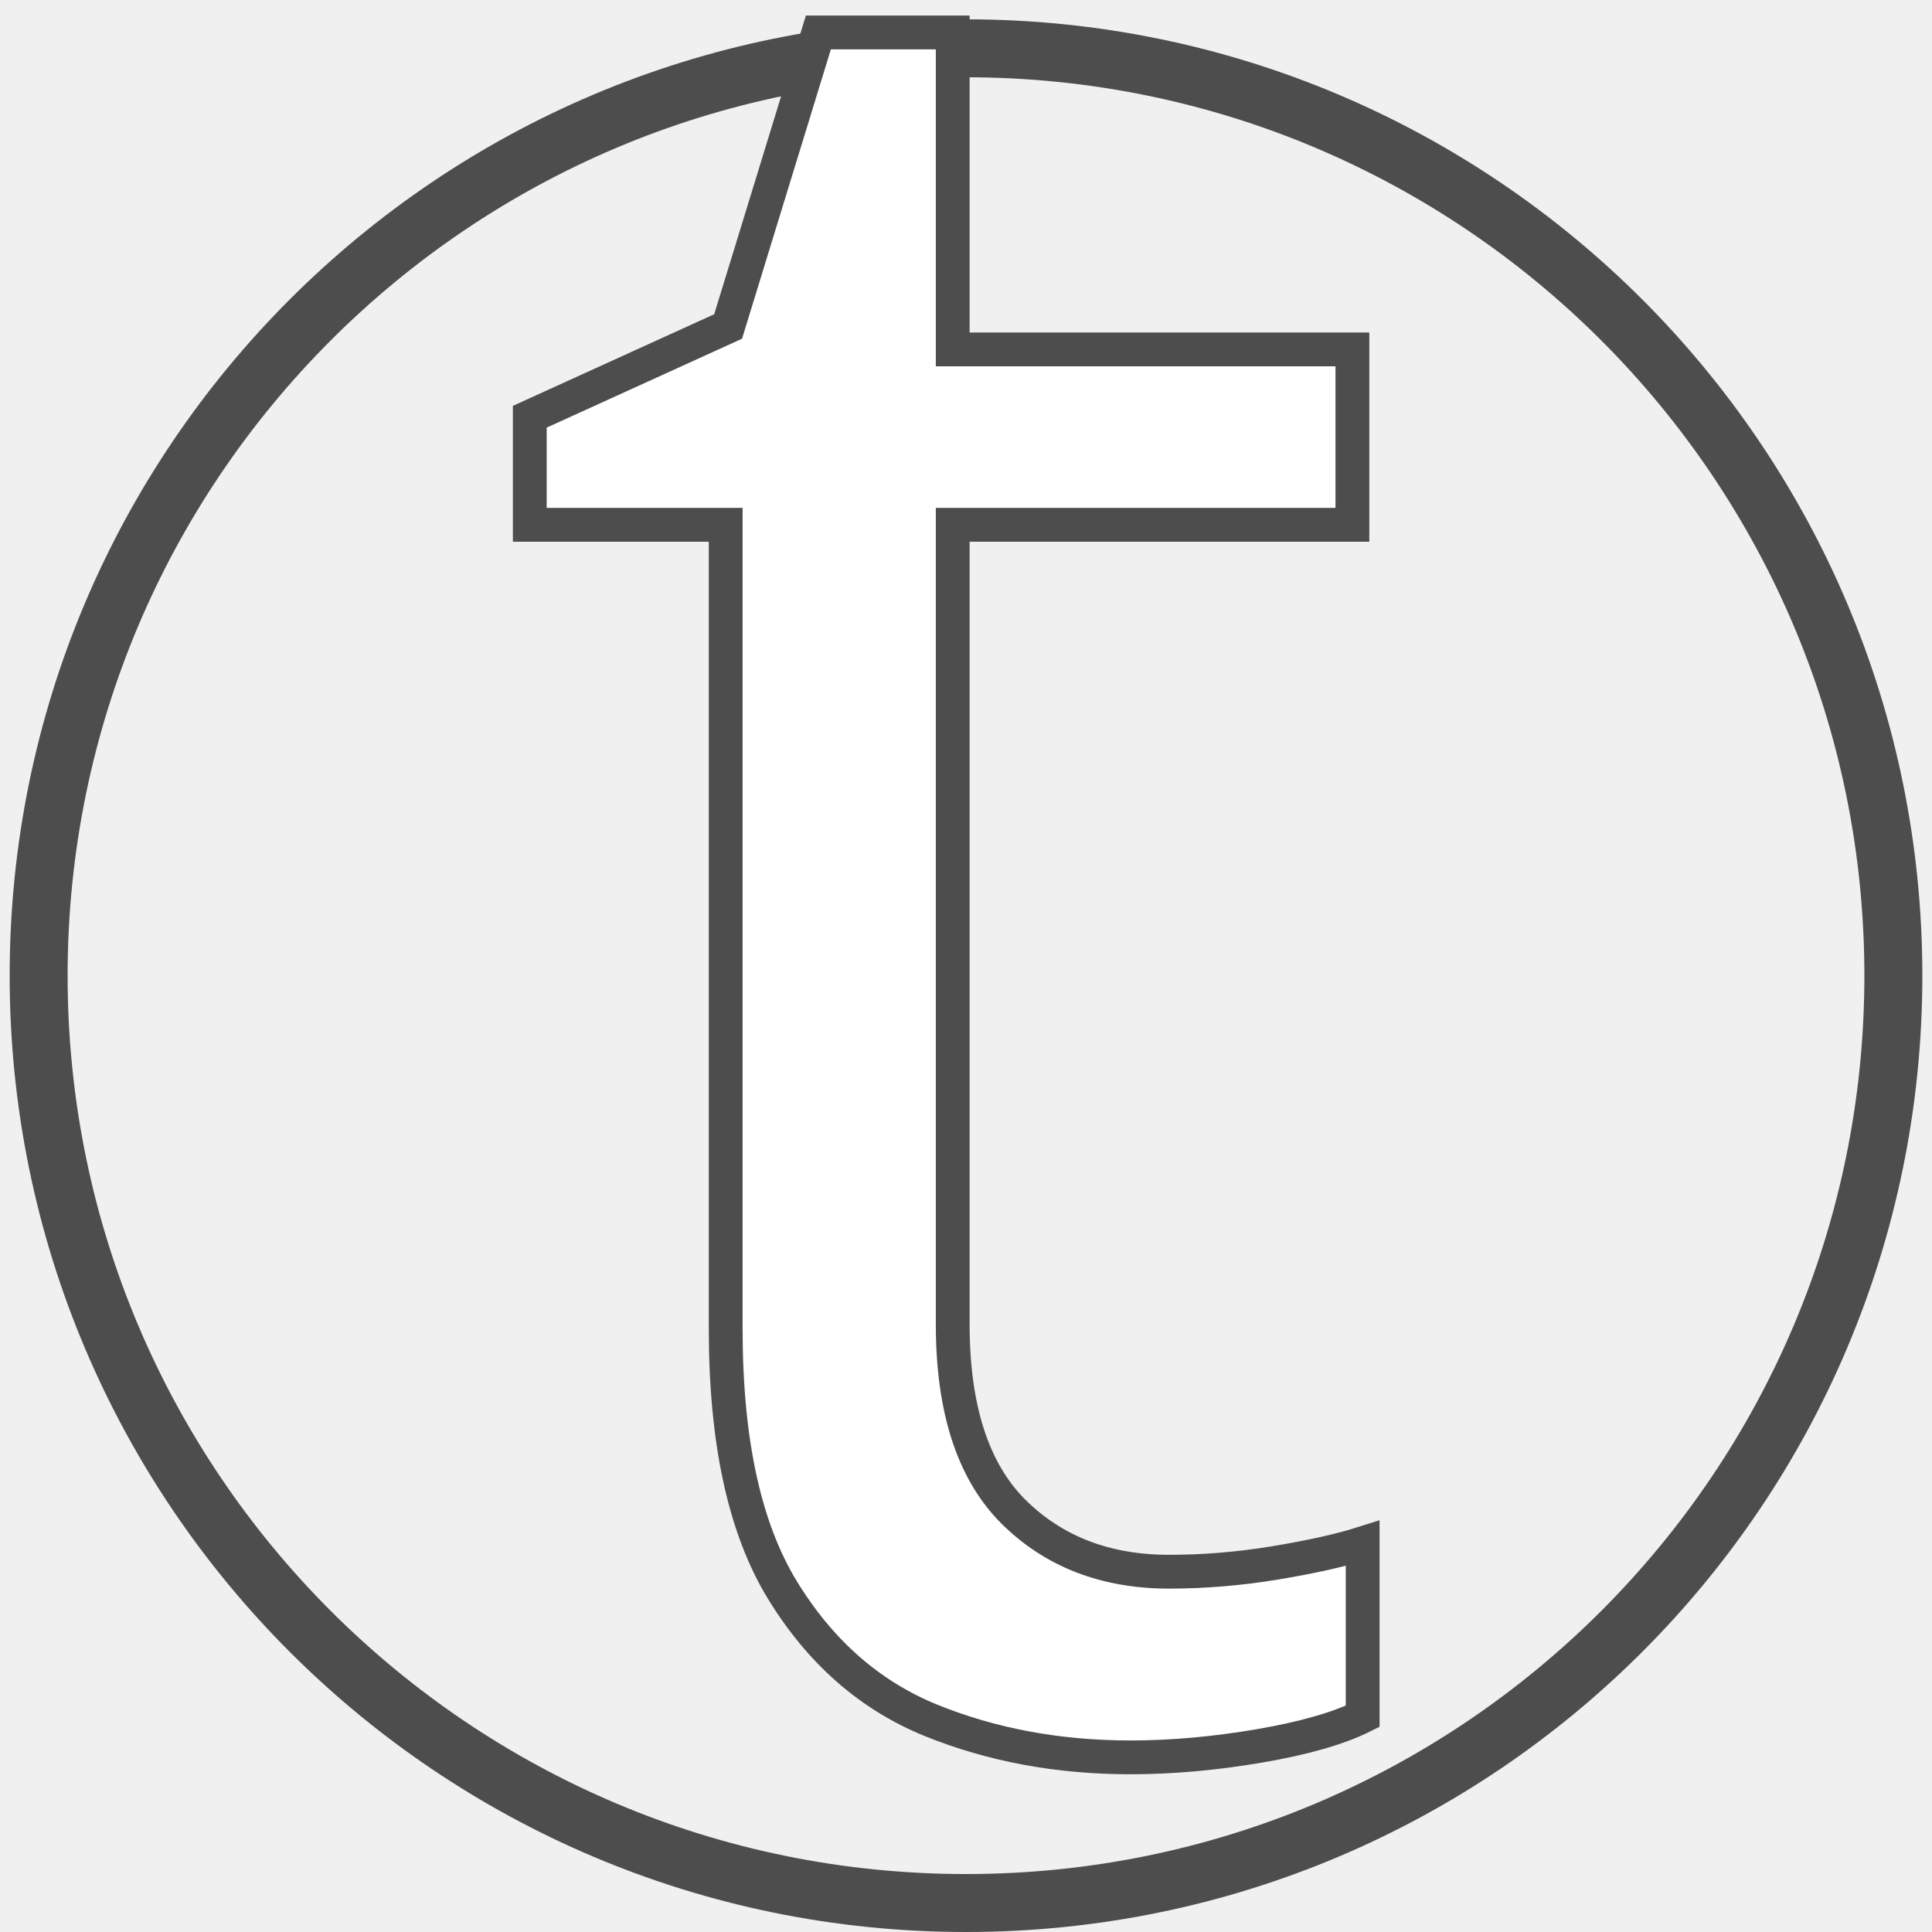
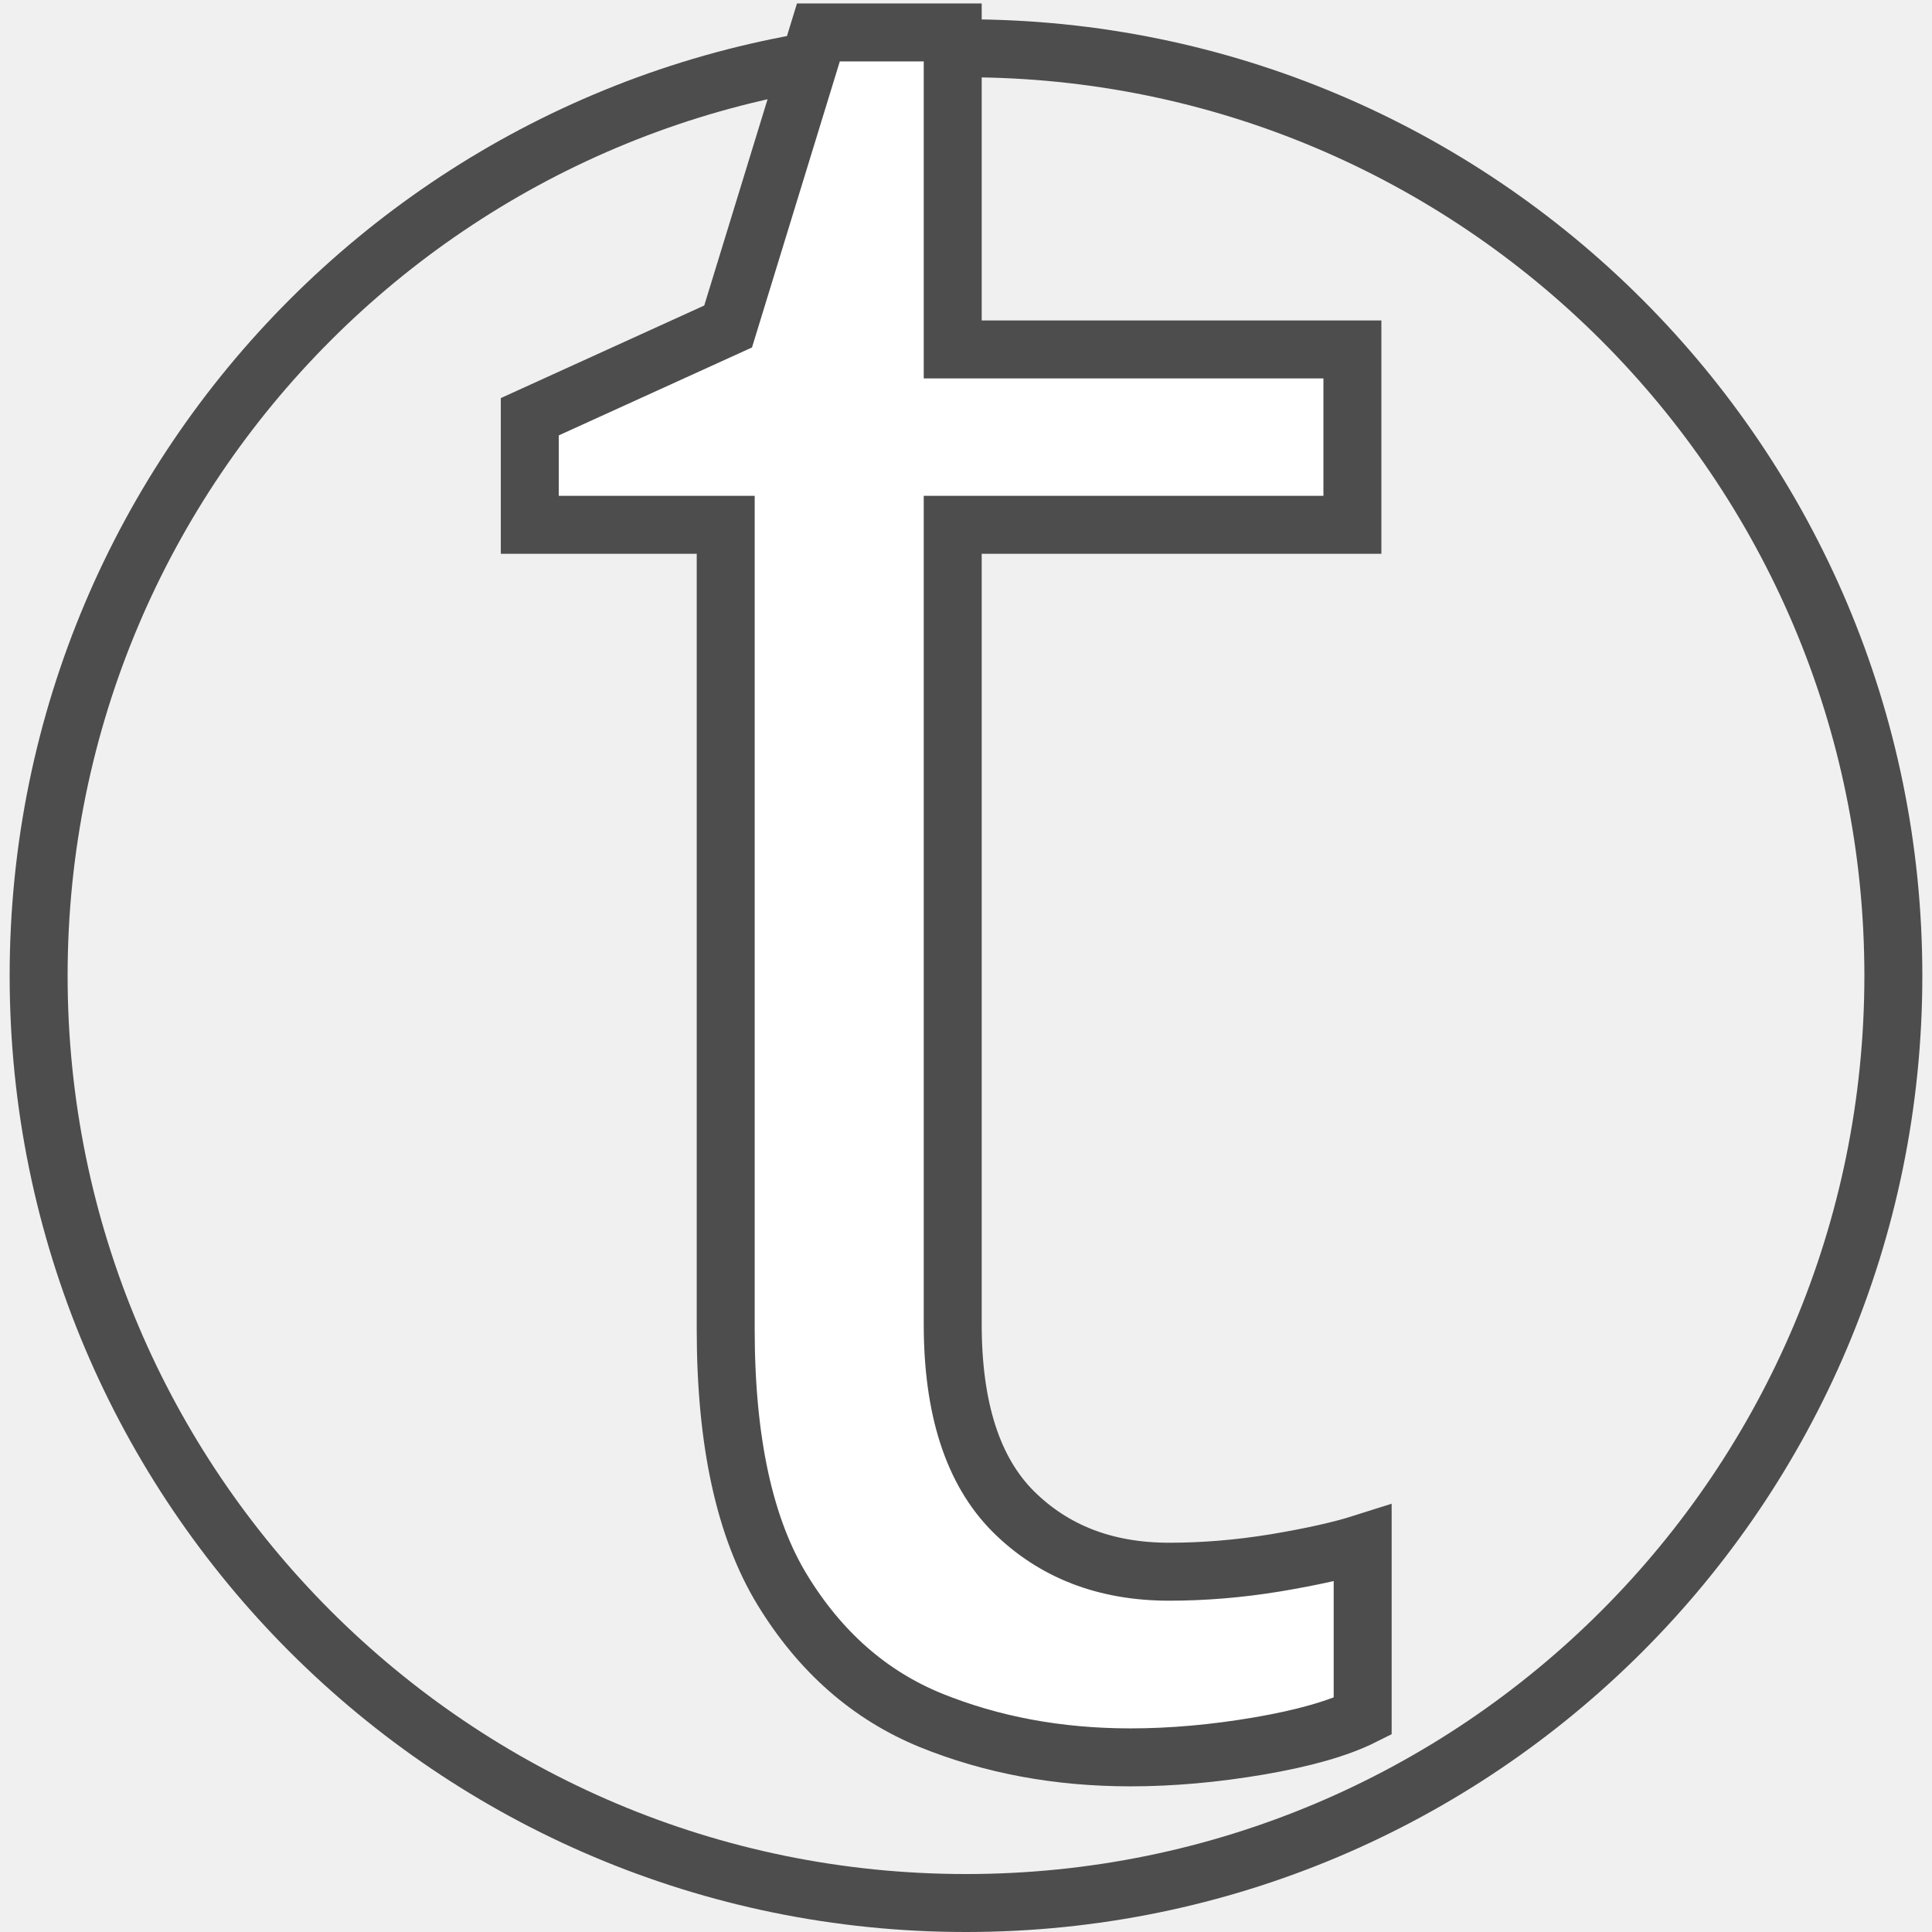
<svg xmlns="http://www.w3.org/2000/svg" xmlns:xlink="http://www.w3.org/1999/xlink" width="100mm" height="100mm" viewBox="0 0 100 100" version="1.1" id="svg8" enable-background="new">
  <defs id="defs2">
    <linearGradient id="linearGradient5518">
      <stop style="stop-color:#50a0a0;stop-opacity:1;" offset="0" id="stop5514" />
      <stop style="stop-color:#52a0a0;stop-opacity:1" offset="1" id="stop5516" />
    </linearGradient>
    <linearGradient xlink:href="#linearGradient5518" id="linearGradient5520" x1="21.382" y1="267.868" x2="21.382" y2="207.465" gradientUnits="userSpaceOnUse" />
    <mask maskUnits="userSpaceOnUse" id="mask4894">
      <circle r="50" cy="247.5" cx="50" id="circle4896" style="opacity:1;fill:#ffffff;fill-opacity:1;fill-rule:evenodd;stroke:#010101;stroke-width:2;stroke-miterlimit:4;stroke-dasharray:none;stroke-opacity:1" />
    </mask>
    <clipPath clipPathUnits="userSpaceOnUse" id="clipPath5006">
      <path style="fill:#e35d5d;fill-opacity:1;fill-rule:evenodd;stroke:none;stroke-width:0.5;stroke-miterlimit:4;stroke-dasharray:none;stroke-opacity:0" d="m 50.002,250 c 0.006,-0.021 0.047,-0.004 0.057,0.002 0.151,0.095 0.028,0.34 -0.056,0.43 -0.525,0.559 -1.439,0.039 -1.81,-0.427 -1.485,-1.86 0.141,-4.465 1.801,-5.525 5.073,-3.241 11.315,0.928 13.75,5.501 6.213,11.667 -3.078,24.875 -13.694,29.723 C 26.262,290.566 0.823,271.929 -7.905,250.094 l -3.15,51.599 c 17.878,10.03 39.853,13.303 59.366,6.191 22.093,-8.052 41.504,-32.904 31.379,-57.015 -4.519,-10.761 -17.435,-20.454 -29.287,-14.603 -4.645,2.293 -9.004,8.405 -5.921,13.575 1.009,1.692 3.563,3.397 5.467,1.97 0.477,-0.357 1.025,-1.254 0.482,-1.796 -0.087,-0.087 -0.328,-0.217 -0.428,-0.069 -0.006,0.009 -0.024,0.05 -0.003,0.057 5.29e-4,1.9e-4 0.002,5.3e-4 0.002,5e-5 -5.29e-4,0 -1.77e-4,-0.001 -3e-6,-0.002 z" id="path5008" />
    </clipPath>
  </defs>
  <g id="layer1" transform="translate(0,-197)">
    <rect style="display:none;opacity:1;fill:#e8f3ff;fill-opacity:1;stroke:none;stroke-width:5;stroke-miterlimit:4;stroke-dasharray:none;stroke-opacity:1;filter:url(#filter5814)" id="rect4526" width="95" height="95" x="2.5" y="200" rx="10" ry="10" />
    <g id="g4607" style="display:inline" mask="url(#mask4894)">
      <path id="path4898" d="m 50,249.998 c -0.01,-0.02 0.031,-0.036 0.041,-0.039 0.174,-0.04 0.26,0.221 0.264,0.343 0.024,0.767 -0.99,1.045 -1.582,0.978 -2.365,-0.265 -3.058,-3.256 -2.634,-5.18 1.295,-5.879 8.658,-7.345 13.612,-5.834 12.643,3.856 15.413,19.765 11.334,30.701 -9.139,24.502 -40.305,29.311 -61.917,20.043 l 34.259,38.714 c 19.734,-5.549 37.587,-18.774 46.356,-37.6 9.929,-21.316 6.081,-52.615 -18.127,-62.505 -10.805,-4.414 -26.792,-2.135 -31.035,10.383 -1.663,4.906 -0.424,12.31 5.412,13.786 1.91,0.483 4.921,-0.117 5.259,-2.473 0.085,-0.59 -0.162,-1.611 -0.929,-1.611 -0.123,0 -0.386,0.079 -0.351,0.253 0.002,0.011 0.018,0.052 0.038,0.042 5.09e-4,-2.4e-4 0.002,-0.001 0.002,-0.001 -3.75e-4,3.8e-4 -8.35e-4,-5.8e-4 -0.001,-0.001 z" style="display:inline;fill:#ff41cc;fill-opacity:1;fill-rule:evenodd;stroke:none;stroke-width:0.5;stroke-miterlimit:4;stroke-dasharray:none;stroke-opacity:1" />
      <path id="path4958" d="m 50.003,250.005 c -0.021,-0.007 -0.004,-0.047 0.002,-0.057 0.095,-0.151 0.34,-0.028 0.43,0.056 0.559,0.525 0.039,1.439 -0.427,1.81 -1.86,1.485 -4.465,-0.141 -5.525,-1.801 -3.241,-5.073 0.928,-11.315 5.5,-13.75 11.667,-6.213 24.875,3.078 29.723,13.694 10.863,23.788 -7.774,49.226 -29.609,57.955 l 51.599,3.15 c 10.03,-17.878 13.303,-39.853 6.191,-59.366 -8.052,-22.093 -32.904,-41.504 -57.015,-31.379 -10.761,4.519 -20.454,17.435 -14.603,29.287 2.293,4.645 8.405,9.004 13.575,5.921 1.692,-1.009 3.397,-3.563 1.97,-5.467 -0.357,-0.477 -1.254,-1.025 -1.796,-0.482 -0.087,0.087 -0.217,0.328 -0.069,0.428 0.009,0.006 0.05,0.024 0.057,0.003 1.9e-4,-5.3e-4 5.3e-4,-0.002 5e-5,-0.002 0,5.3e-4 -10e-4,1.8e-4 -0.002,10e-6 z" style="display:inline;fill:#a341ff;fill-opacity:1;fill-rule:evenodd;stroke:none;stroke-width:0.5;stroke-miterlimit:4;stroke-dasharray:none;stroke-opacity:1" />
      <path id="path4900" d="m 50.002,250.006 c -0.02,0.01 -0.036,-0.031 -0.039,-0.041 -0.04,-0.174 0.221,-0.26 0.343,-0.264 0.767,-0.024 1.045,0.99 0.978,1.582 -0.265,2.365 -3.256,3.058 -5.18,2.634 -5.878,-1.295 -7.345,-8.658 -5.834,-13.613 3.856,-12.643 19.765,-15.413 30.701,-11.334 24.502,9.139 29.311,40.305 20.043,61.917 l 38.714,-34.259 c -5.549,-19.734 -18.774,-37.587 -37.601,-46.356 -21.316,-9.929 -52.615,-6.081 -62.505,18.127 -4.414,10.805 -2.135,26.792 10.383,31.035 4.906,1.663 12.31,0.424 13.786,-5.412 0.483,-1.91 -0.117,-4.921 -2.473,-5.259 -0.59,-0.085 -1.611,0.162 -1.611,0.929 0,0.123 0.079,0.386 0.253,0.351 0.011,-0.002 0.052,-0.018 0.042,-0.038 -2.9e-4,-5.6e-4 -9.62e-4,-0.002 -0.001,-0.001 4.17e-4,4.1e-4 -5.8e-4,8.3e-4 -0.001,0.001 z" style="fill:#416eff;fill-opacity:1;fill-rule:evenodd;stroke:none;stroke-width:0.5;stroke-miterlimit:4;stroke-dasharray:none;stroke-opacity:1" />
      <path id="path4914" d="m 50.003,250.004 c -0.007,0.021 -0.047,0.004 -0.057,-0.002 -0.151,-0.095 -0.028,-0.34 0.056,-0.43 0.525,-0.559 1.439,-0.039 1.81,0.427 1.485,1.86 -0.141,4.465 -1.801,5.525 -5.073,3.241 -11.315,-0.928 -13.75,-5.501 -6.213,-11.667 3.078,-24.875 13.694,-29.723 23.788,-10.863 49.226,7.774 57.955,29.609 l 3.15,-51.599 c -17.878,-10.03 -39.853,-13.303 -59.366,-6.191 -22.093,8.052 -41.504,32.904 -31.379,57.015 4.519,10.761 17.435,20.454 29.287,14.603 4.645,-2.293 9.004,-8.405 5.921,-13.575 -1.009,-1.692 -3.563,-3.397 -5.467,-1.97 -0.477,0.357 -1.025,1.254 -0.482,1.796 0.087,0.087 0.328,0.217 0.428,0.069 0.006,-0.009 0.024,-0.05 0.003,-0.057 -6e-4,-1.9e-4 -0.002,-6.4e-4 -0.002,-5e-5 5.9e-4,0 1.8e-4,0.001 10e-6,0.002 z" style="display:inline;fill:#41fdff;fill-opacity:1;fill-rule:evenodd;stroke:none;stroke-width:0.5;stroke-miterlimit:4;stroke-dasharray:none;stroke-opacity:1" />
      <path style="fill:#1aff55;fill-opacity:1;fill-rule:evenodd;stroke:none;stroke-width:0.5;stroke-miterlimit:4;stroke-dasharray:none;stroke-opacity:1" d="m 50.002,250.008 c 0.01,0.02 -0.031,0.036 -0.041,0.039 -0.174,0.04 -0.26,-0.221 -0.264,-0.343 -0.024,-0.767 0.99,-1.045 1.582,-0.978 2.365,0.265 3.058,3.256 2.634,5.18 -1.295,5.878 -8.658,7.345 -13.613,5.834 -12.643,-3.856 -15.413,-19.765 -11.334,-30.701 9.139,-24.502 40.305,-29.311 61.917,-20.043 L 56.623,170.281 c -19.734,5.549 -37.587,18.774 -46.356,37.601 -9.929,21.316 -6.081,52.615 18.127,62.505 10.805,4.414 26.792,2.135 31.035,-10.383 1.663,-4.906 0.424,-12.31 -5.412,-13.786 -1.91,-0.483 -4.921,0.117 -5.259,2.473 -0.085,0.59 0.162,1.611 0.929,1.611 0.123,0 0.386,-0.079 0.351,-0.254 -0.002,-0.011 -0.018,-0.052 -0.038,-0.042 -5.59e-4,2.9e-4 -0.002,9.6e-4 -0.002,0.001 4.18e-4,-4.2e-4 8.35e-4,5.8e-4 0.001,10e-4 z" id="path4904" />
      <path id="path4743" d="m 50.002,249.999 c 0.021,0.007 0.004,0.047 -0.002,0.057 -0.095,0.151 -0.34,0.028 -0.43,-0.056 -0.559,-0.525 -0.039,-1.439 0.427,-1.81 1.86,-1.485 4.465,0.141 5.525,1.801 3.241,5.073 -0.928,11.315 -5.501,13.75 -11.667,6.213 -24.875,-3.078 -29.723,-13.694 -10.863,-23.788 7.774,-49.226 29.609,-57.955 l -51.599,-3.15 c -10.03,17.878 -13.303,39.853 -6.191,59.366 8.052,22.093 32.905,41.504 57.015,31.379 10.761,-4.519 20.454,-17.435 14.603,-29.287 -2.293,-4.645 -8.405,-9.004 -13.575,-5.921 -1.692,1.009 -3.397,3.563 -1.97,5.467 0.357,0.477 1.254,1.025 1.796,0.482 0.087,-0.087 0.217,-0.328 0.069,-0.428 -0.009,-0.006 -0.05,-0.024 -0.057,-0.003 -1.9e-4,6e-4 -6.4e-4,0.002 -5e-5,0.002 0,-5.9e-4 10e-4,-1.8e-4 0.002,-1e-5 z" style="fill:#cafe00;fill-opacity:1;fill-rule:evenodd;stroke:none;stroke-width:0.5;stroke-miterlimit:4;stroke-dasharray:none;stroke-opacity:1" />
      <path id="path4902" d="m 50.001,250.006 c 0.019,-0.01 0.036,0.031 0.039,0.041 0.04,0.174 -0.221,0.26 -0.343,0.264 -0.767,0.024 -1.045,-0.99 -0.978,-1.582 0.265,-2.365 3.256,-3.058 5.18,-2.634 5.878,1.295 7.345,8.658 5.834,13.613 -3.856,12.643 -19.765,15.413 -30.701,11.334 C 4.53,261.903 -0.28,230.737 8.988,209.126 l -38.714,34.259 c 5.549,19.734 18.774,37.587 37.601,46.356 21.316,9.929 52.615,6.081 62.505,-18.127 4.414,-10.805 2.135,-26.792 -10.383,-31.035 -4.906,-1.663 -12.31,-0.424 -13.786,5.412 -0.483,1.91 0.117,4.921 2.473,5.259 0.59,0.085 1.611,-0.162 1.611,-0.929 7e-6,-0.123 -0.079,-0.386 -0.253,-0.351 -0.011,0.002 -0.052,0.018 -0.042,0.038 2.9e-4,5.6e-4 8.2e-4,0.002 0.001,0.001 -4.16e-4,-4.2e-4 5.82e-4,-8.3e-4 0.001,-0.001 z" style="fill:#eac156;fill-opacity:1;fill-rule:evenodd;stroke:none;stroke-width:0.5;stroke-miterlimit:4;stroke-dasharray:none;stroke-opacity:0" />
      <path style="fill:#e35d5d;fill-opacity:1;fill-rule:evenodd;stroke:none;stroke-width:0.5;stroke-miterlimit:4;stroke-dasharray:none;stroke-opacity:0" d="m 50.001,250.006 c 0.019,-0.01 0.036,0.031 0.039,0.041 0.04,0.174 -0.221,0.26 -0.343,0.264 -0.767,0.024 -1.045,-0.99 -0.978,-1.582 0.265,-2.365 3.256,-3.058 5.18,-2.634 5.878,1.295 7.345,8.658 5.834,13.613 -3.856,12.643 -19.765,15.413 -30.701,11.334 C 4.53,261.903 -0.28,230.737 8.988,209.126 l -38.714,34.259 c 5.549,19.734 18.774,38.054 37.601,46.824 21.316,9.929 53.441,5.955 63.33,-18.253 4.414,-10.805 1.574,-27.464 -10.945,-31.708 -4.906,-1.663 -12.575,-0.093 -14.05,5.742 -0.483,1.91 0.117,4.921 2.473,5.259 0.59,0.085 1.611,-0.162 1.611,-0.929 7e-6,-0.123 -0.079,-0.386 -0.253,-0.351 -0.011,0.002 -0.052,0.018 -0.042,0.038 2.9e-4,5.6e-4 8.2e-4,0.002 0.001,0.001 -4.16e-4,-4.2e-4 5.82e-4,-8.3e-4 0.001,-0.001 z" id="path4984" clip-path="url(#clipPath5006)" />
    </g>
    <circle style="opacity:1;fill:none;fill-opacity:1;fill-rule:evenodd;stroke:#4d4d4d;stroke-width:3;stroke-miterlimit:4;stroke-dasharray:none;stroke-opacity:1;paint-order:fill markers stroke" id="circle4892" cx="50" cy="247.5" r="48" />
-     <text xml:space="preserve" style="font-style:normal;font-weight:normal;font-size:13.255px;line-height:1.25;font-family:sans-serif;letter-spacing:0px;word-spacing:0px;display:inline;opacity:1;fill:#ffffff;fill-opacity:1;stroke:#4d4d4d;stroke-width:1.75;stroke-miterlimit:4;stroke-dasharray:none;stroke-opacity:1" x="25.28" y="286.635" id="text4520">
-       <tspan id="tspan4518" x="25.28" y="286.635" style="font-style:normal;font-variant:normal;font-weight:normal;font-stretch:normal;font-size:133.475px;font-family:'varela round';-inkscape-font-specification:'varela round';fill:#ffffff;fill-opacity:1;stroke:#4d4d4d;stroke-width:1.75;stroke-miterlimit:4;stroke-dasharray:none;stroke-opacity:1">t</tspan>
+     <text xml:space="preserve" style="font-style:normal;font-weight:normal;font-size:13.255px;line-height:1.25;font-family:sans-serif;letter-spacing:0px;word-spacing:0px;display:inline;opacity:1;fill:#ffffff;fill-opacity:1;stroke:#4d4d4d;stroke-width:3;stroke-miterlimit:4;stroke-dasharray:none;stroke-opacity:1" x="25.28" y="286.635" id="text4520">
+       <tspan id="tspan4518" x="25.28" y="286.635" style="font-style:normal;font-variant:normal;font-weight:normal;font-stretch:normal;font-size:133.475px;font-family:'varela round';-inkscape-font-specification:'varela round';fill:#ffffff;fill-opacity:1;stroke:#4d4d4d;stroke-width:3;stroke-miterlimit:4;stroke-dasharray:none;stroke-opacity:1">t</tspan>
    </text>
  </g>
</svg>
